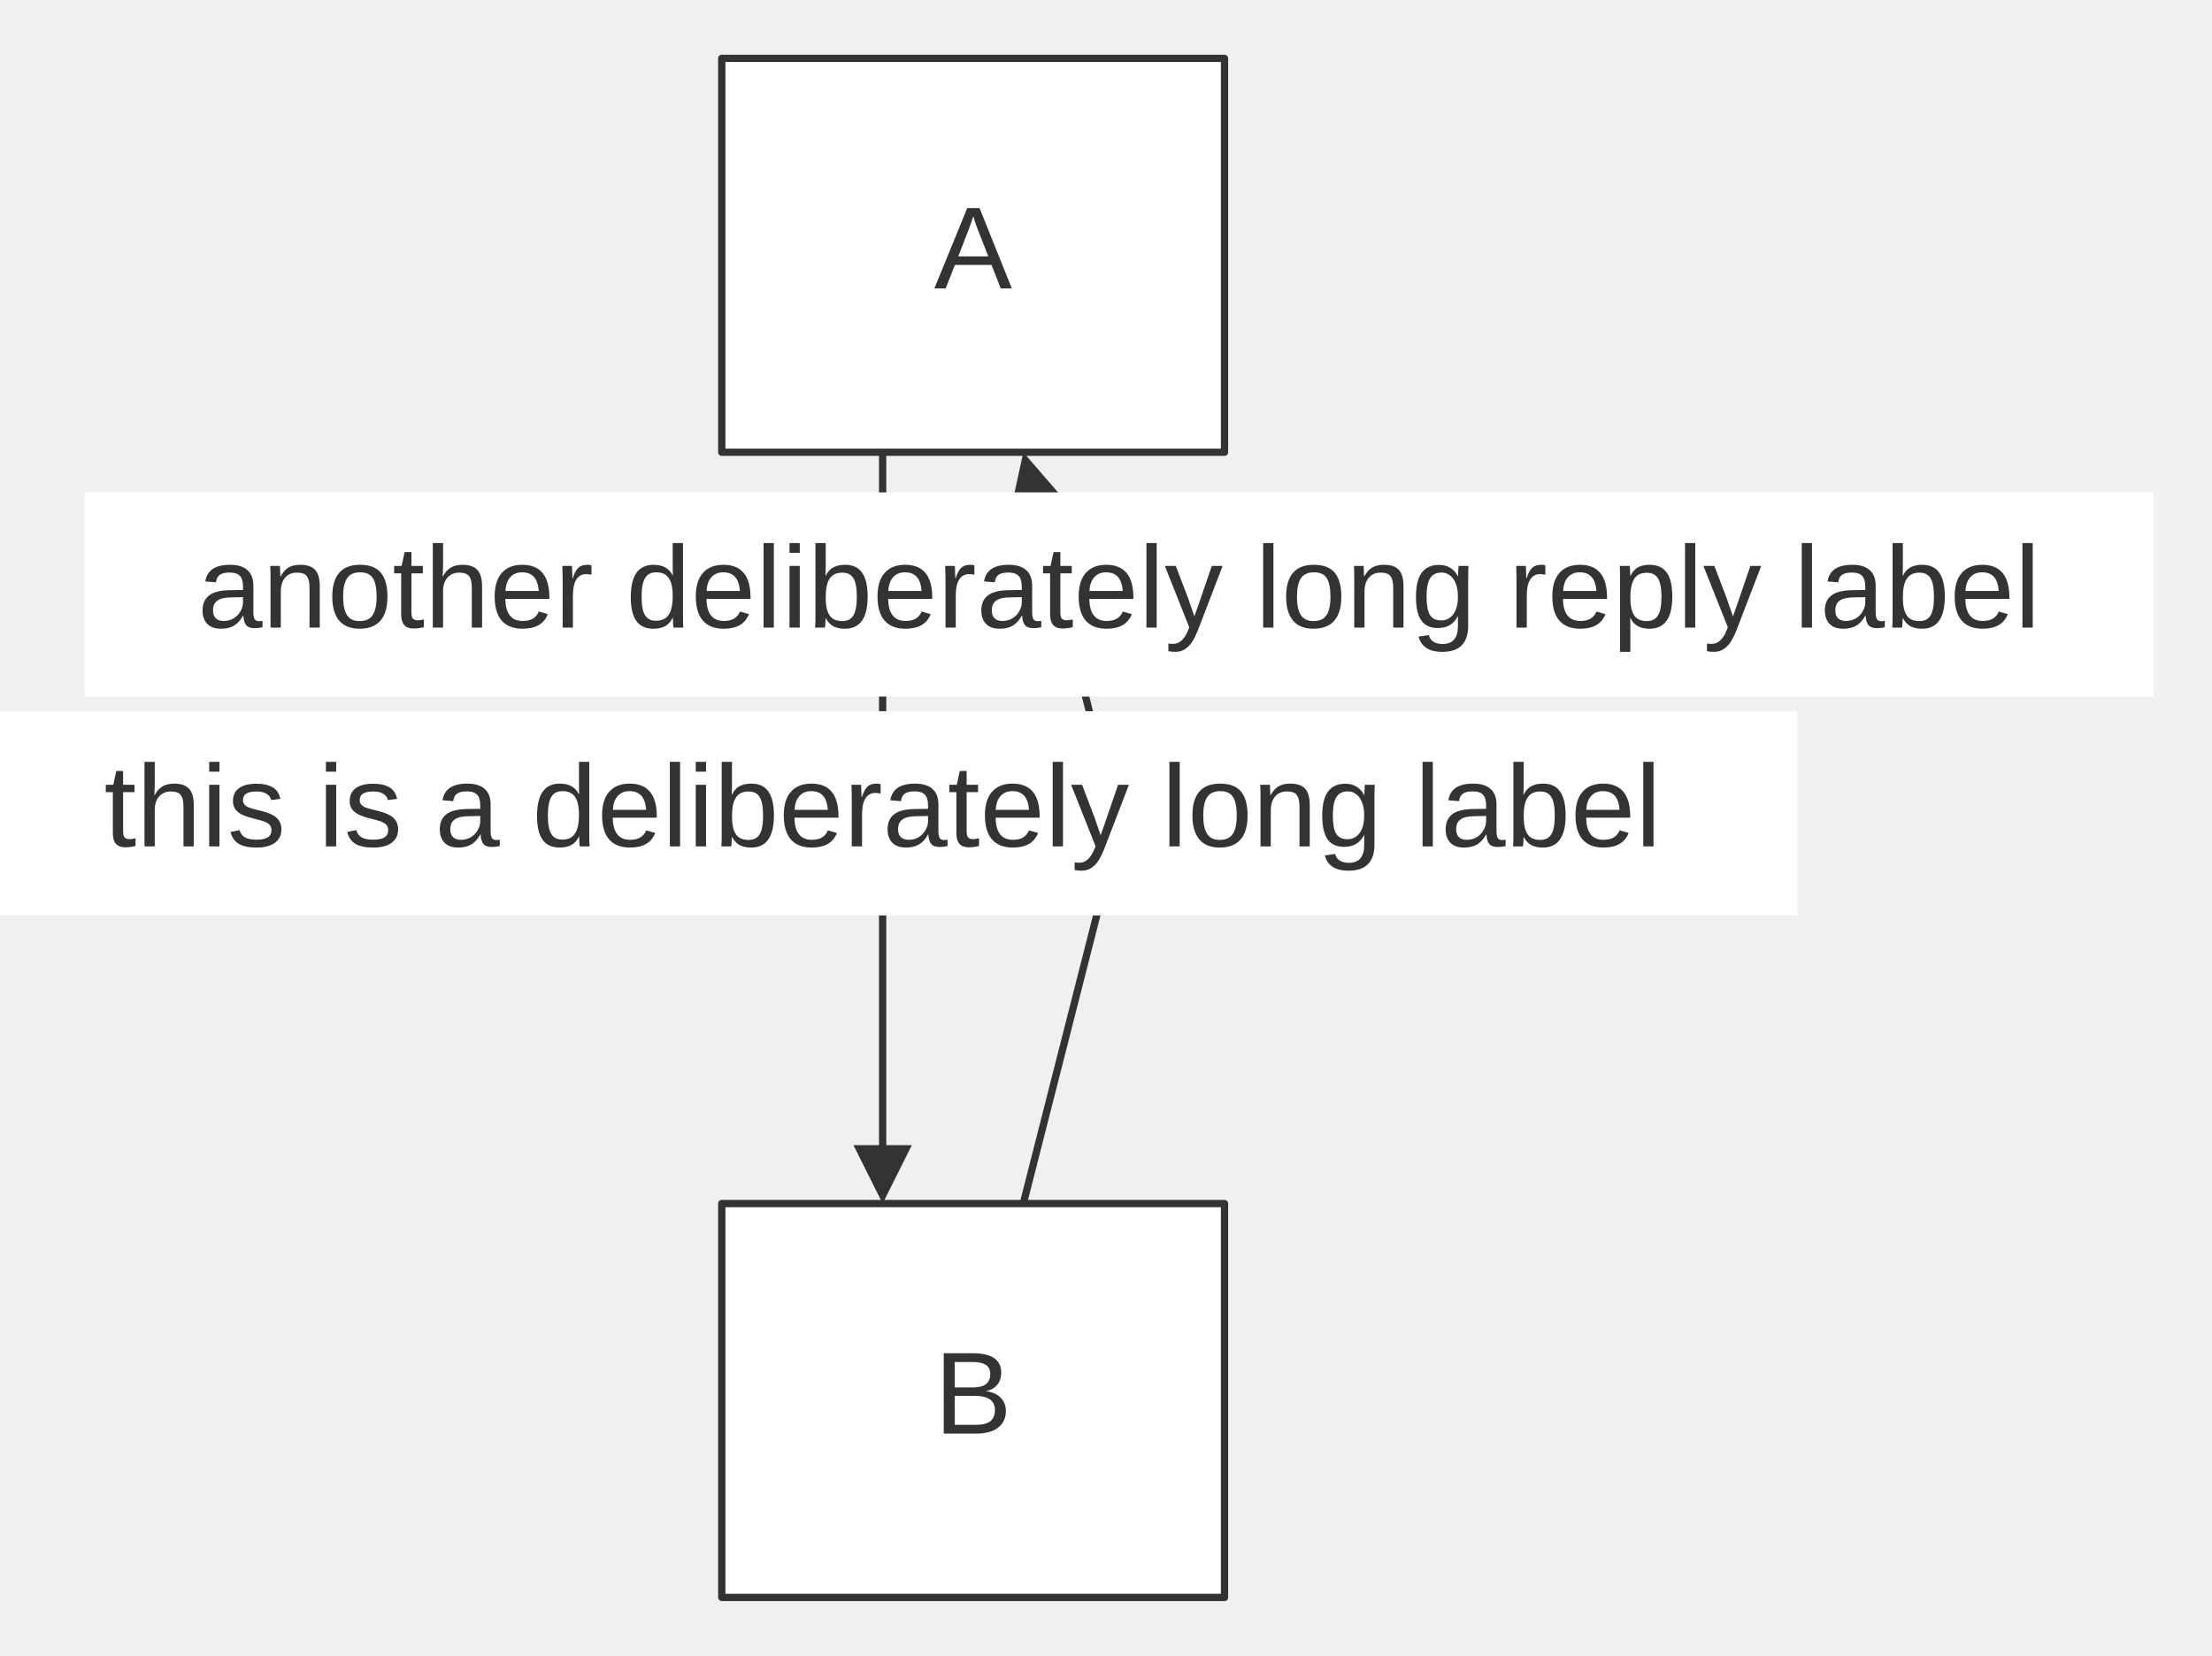
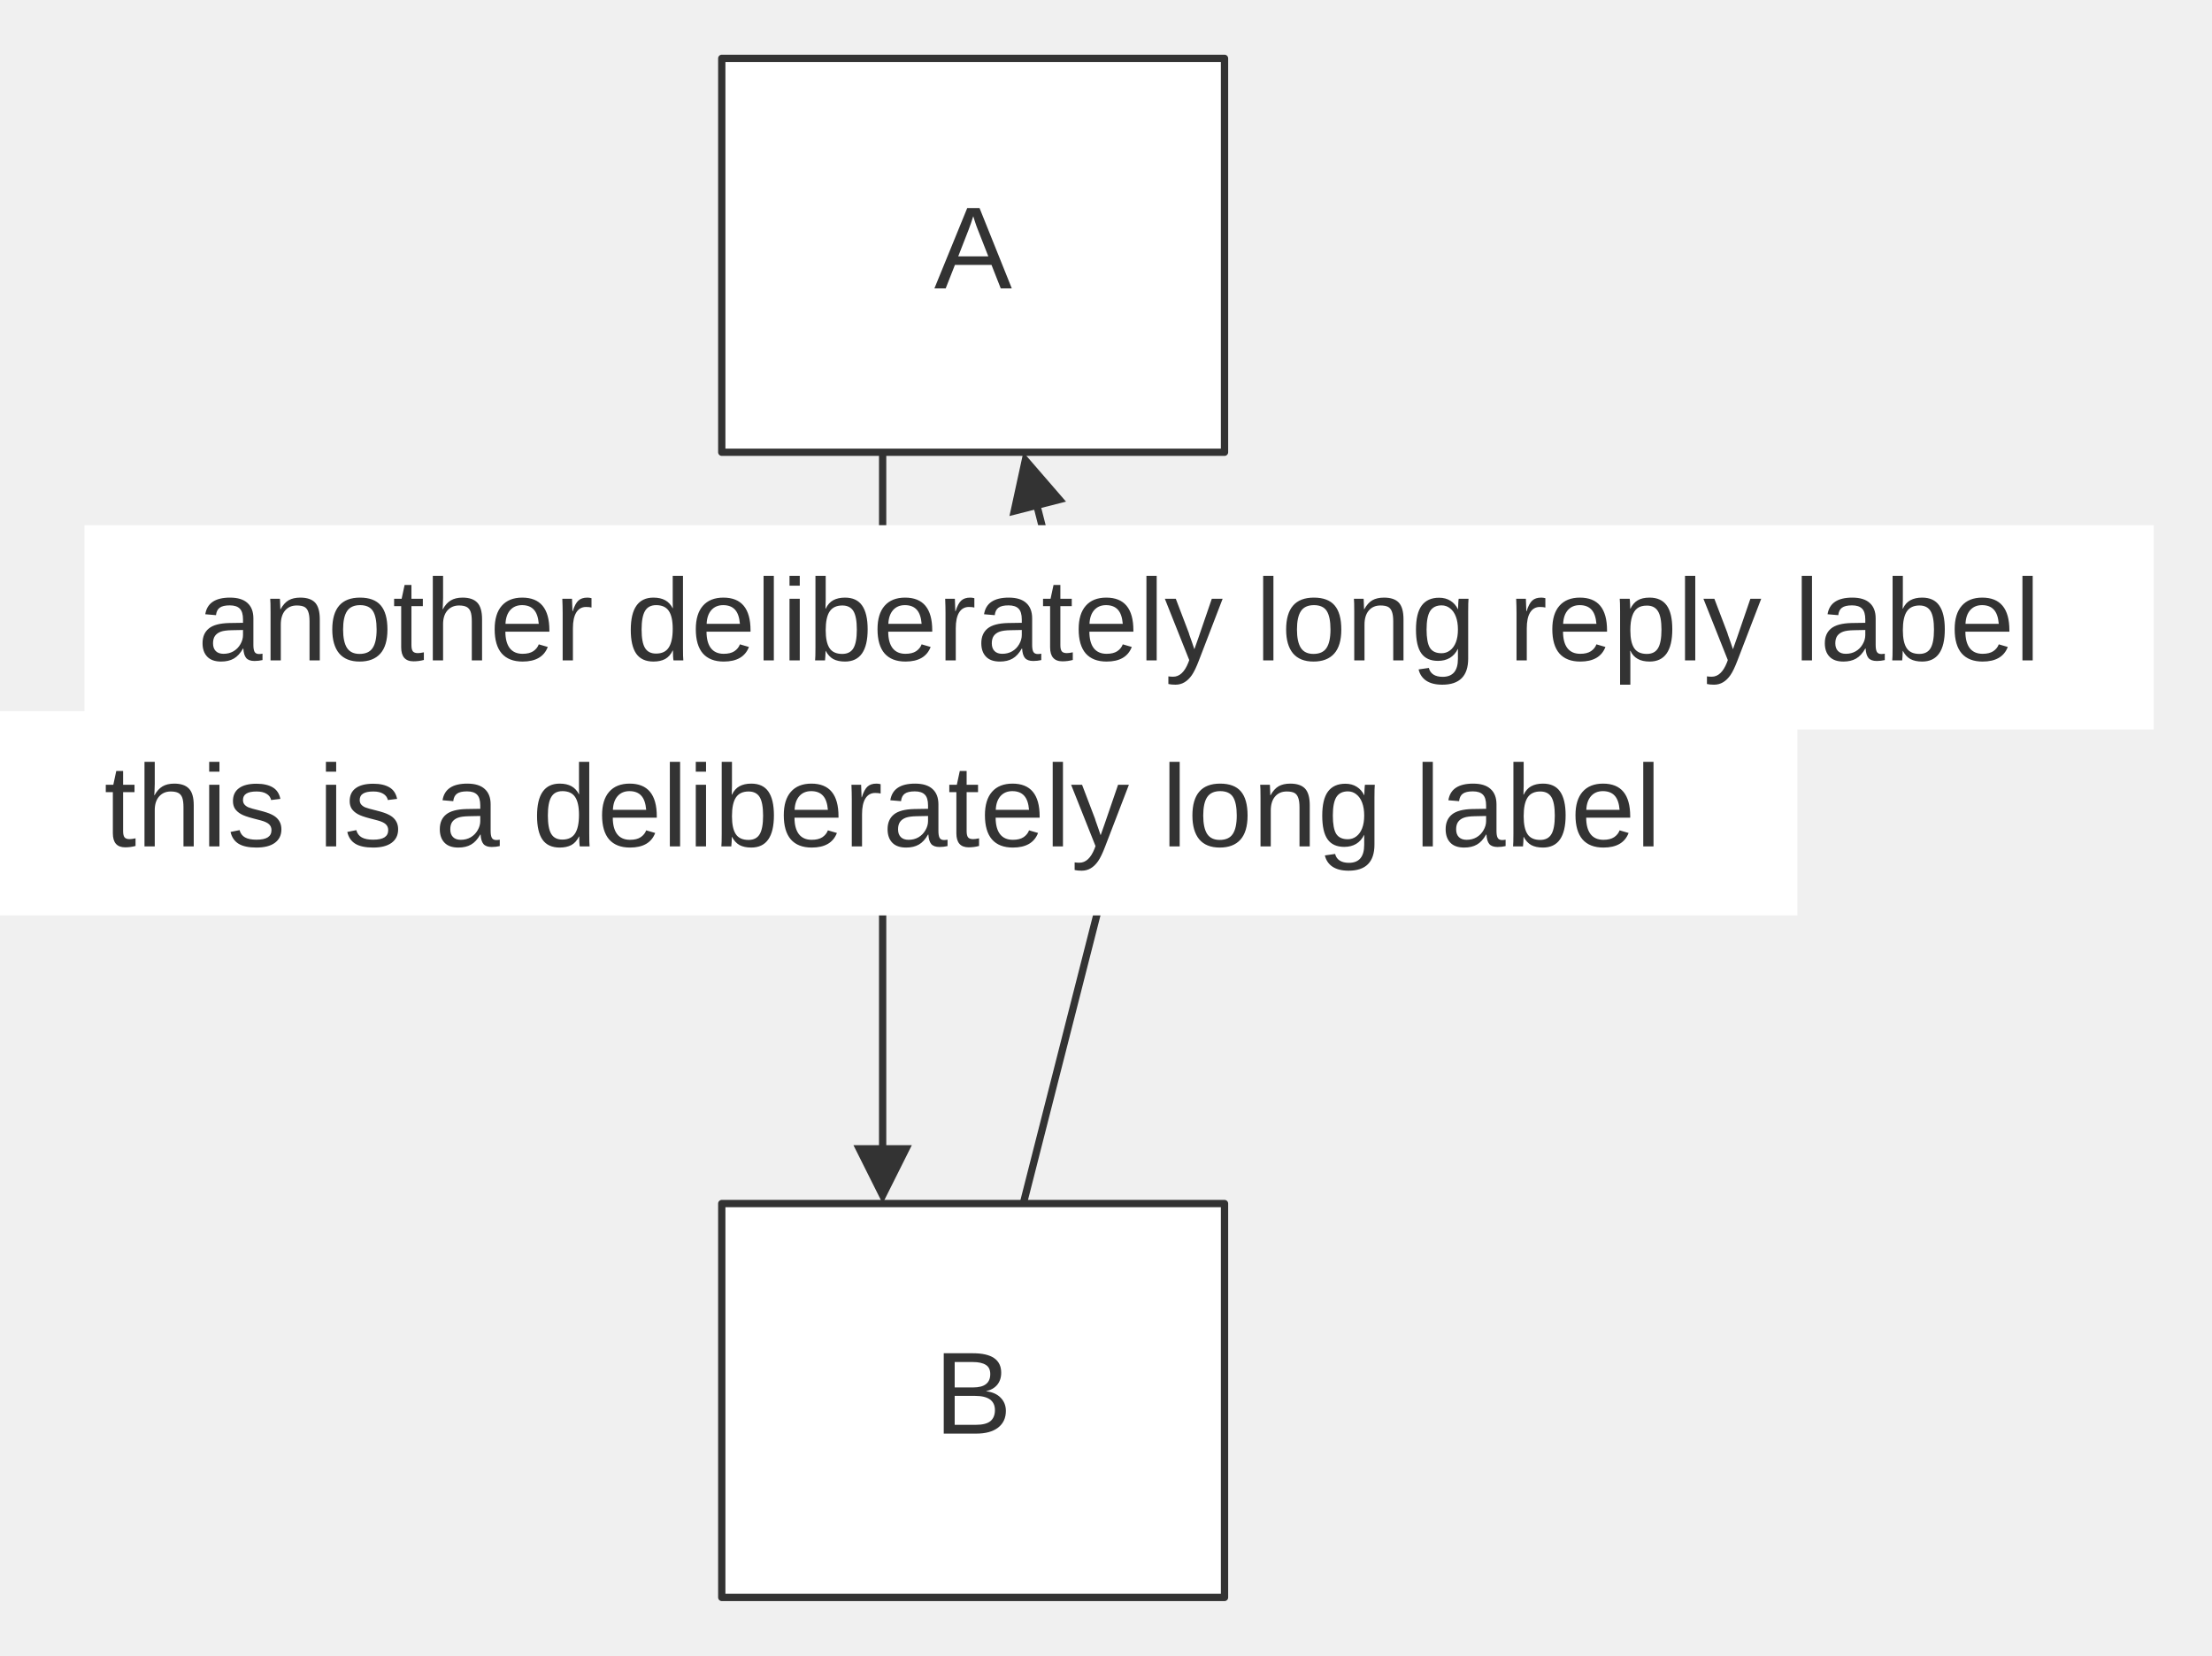
<svg xmlns="http://www.w3.org/2000/svg" width="100%" viewBox="0 0 303.19 227.00" style="max-width: 303.19px; background-color: transparent;" font-family="&quot;trebuchet ms&quot;, verdana, arial, sans-serif" font-size="16.00">
  <defs>
    <marker id="arrowhead" viewBox="0 0 10.00 10.00" refX="5.00" refY="5.00" markerWidth="8.00" markerHeight="8.00" orient="auto-start-reverse" markerUnits="userSpaceOnUse">
      <path d="M 0 0 L 10.00 5.00 L 0 10.00 z" fill="#333" />
    </marker>
  </defs>
  <g transform="translate(90.93,0.00)">
    <g class="edgePaths">
      <path d="M30.05,62.00 L30.05,161.00" stroke="#333" stroke-width="1.00" fill="none" stroke-linecap="round" stroke-linejoin="round" marker-end="url(#arrowhead)" />
      <path d="M49.33,165.00 L62.45,113.50 L50.32,65.88" stroke="#333" stroke-width="1.00" fill="none" stroke-linecap="round" stroke-linejoin="round" marker-end="url(#arrowhead)" />
    </g>
    <g class="nodes">
      <rect x="8.00" y="8.00" width="68.91" height="54.00" fill="white" stroke="#333" stroke-width="1.00" stroke-linejoin="round" />
      <text x="42.45" y="35.00" text-anchor="middle" dominant-baseline="middle" fill="#333">A</text>
      <rect x="8.00" y="165.00" width="68.91" height="54.00" fill="white" stroke="#333" stroke-width="1.00" stroke-linejoin="round" />
      <text x="42.45" y="192.00" text-anchor="middle" dominant-baseline="middle" fill="#333">B</text>
    </g>
    <g class="edgeLabels">
      <rect x="-95.33" y="97.50" width="250.76" height="28.00" fill="white" />
      <text x="30.05" y="111.50" text-anchor="middle" dominant-baseline="middle" fill="#333">this is a deliberately long label</text>
-       <rect x="-79.35" y="67.50" width="283.62" height="28.00" fill="white" />
-       <text x="62.45" y="81.50" text-anchor="middle" dominant-baseline="middle" fill="#333">another deliberately long reply label</text>
+       <rect x="-79.35" y="72.00" width="283.62" height="28.00" fill="white" />
+       <text x="62.45" y="86.00" text-anchor="middle" dominant-baseline="middle" fill="#333">another deliberately long reply label</text>
    </g>
  </g>
</svg>
